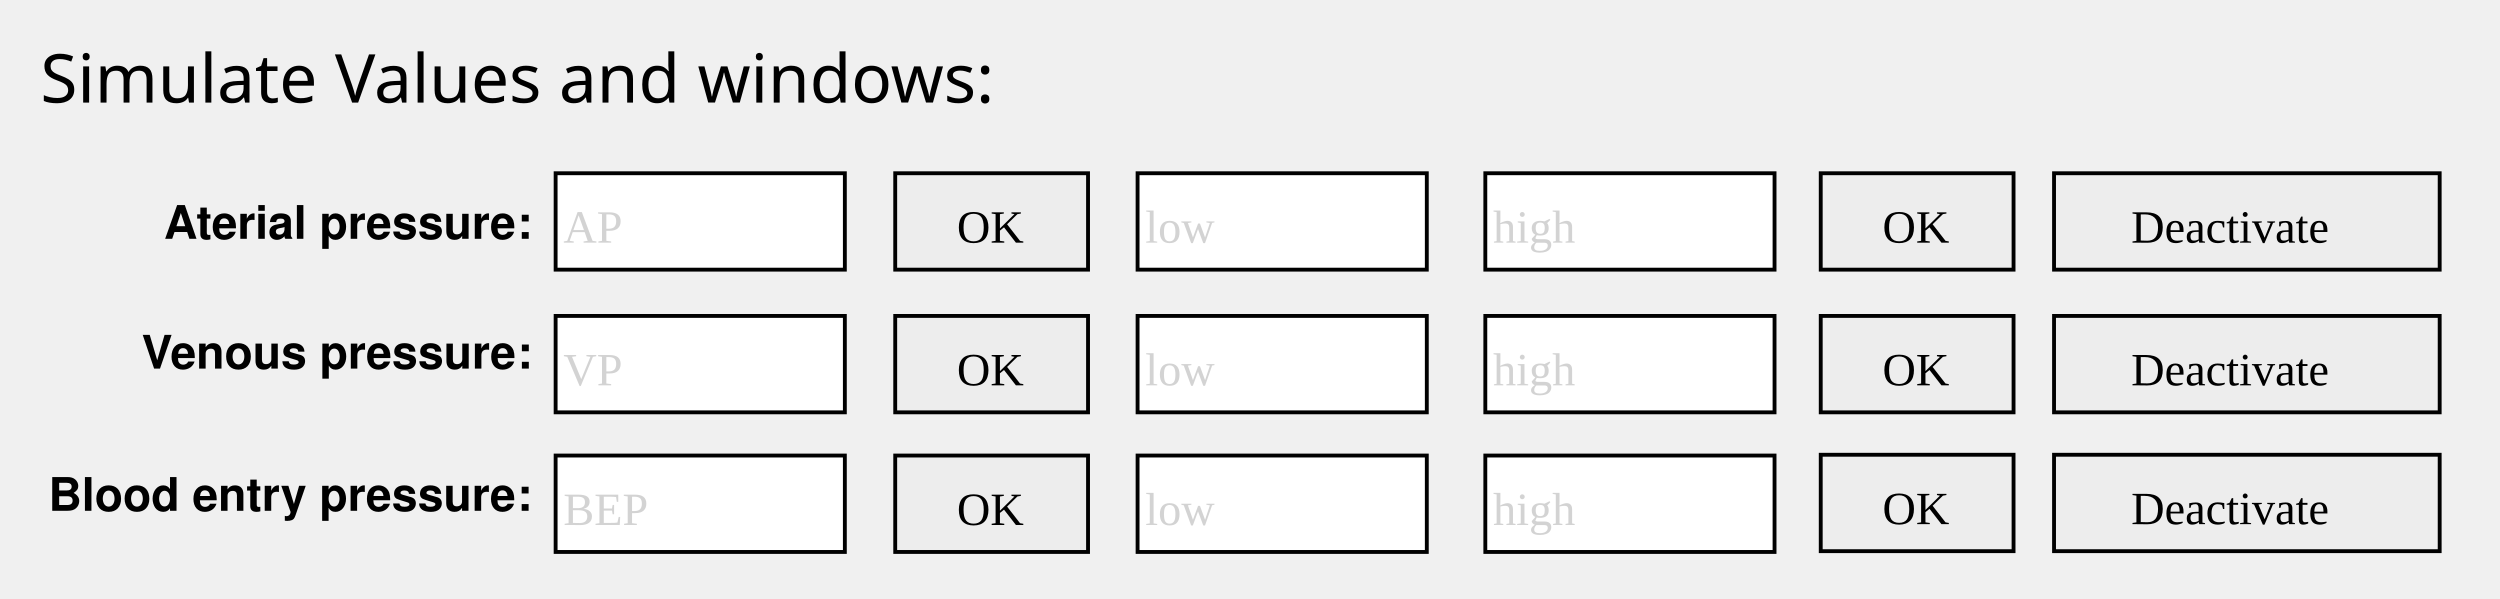
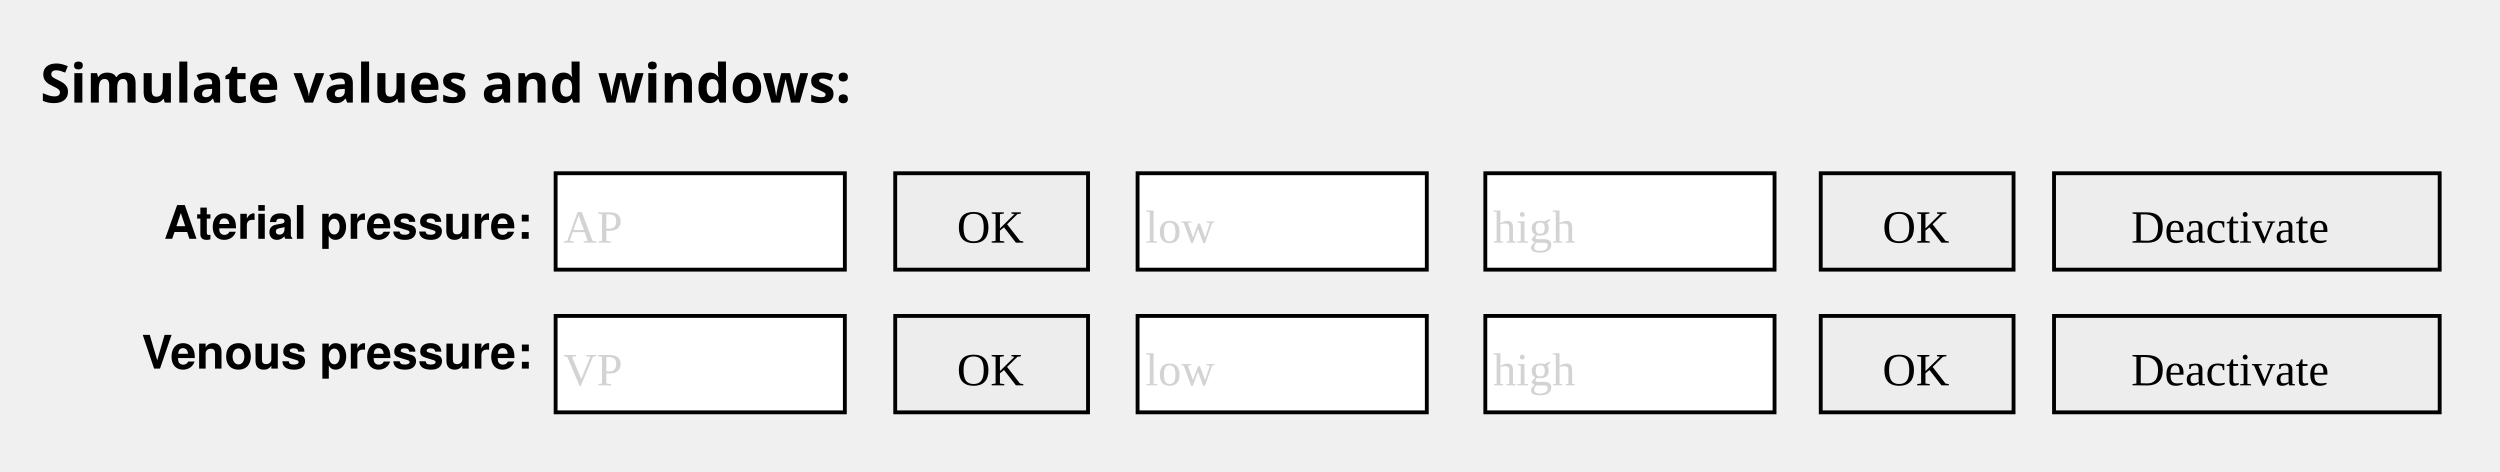
- <svg xmlns="http://www.w3.org/2000/svg" width="648.286" height="155.259">
+ <svg xmlns="http://www.w3.org/2000/svg" width="648.286" height="122.259">
  <g id="g5">
-     <rect fill="none" id="canvas_background" height="157.259" width="650.286" y="-1" x="-1" />
+     <rect fill="none" id="canvas_background" height="124.259" width="650.286" y="-1" x="-1" />
  </g>
  <g id="g10">
    <g id="input_VP" data-btype="INTEGER" data-placeholder="VP" data-bms-widget="iinput">
      <rect fill="#ffffff" stroke="#000000" height="25" width="75" y="81.925" x="144.081" id="svg_1" />
      <text fill="#d3d3d3" y="99.925" x="146.081" id="svg_2">VP</text>
    </g>
    <g id="input_AP" data-btype="INTEGER" data-placeholder="AP" data-bms-widget="iinput">
      <rect fill="#ffffff" stroke="#000000" height="25" width="75" y="44.925" x="144.081" id="svg_3" />
      <text fill="#d3d3d3" y="62.925" x="146.081" id="svg_4">AP</text>
    </g>
-     <g id="input_BEP" data-btype="INTEGER" data-placeholder="BEP" data-bms-widget="iinput">
-       <rect fill="#ffffff" stroke="#000000" height="25" width="75" y="118.129" x="144.081" id="svg_5" />
-       <text fill="#d3d3d3" y="136.129" x="146.081" id="svg_6">BEP</text>
-     </g>
    <text font-family="Helvetica, Arial, sans-serif" fill="#000000" stroke="#000000" stroke-width="0" x="42.516" y="61.925" id="svg_7" font-size="12px" text-anchor="left" xml:space="preserve" font-weight="bold">Aterial pressure:</text>
    <text font-family="Helvetica, Arial, sans-serif" fill="#000000" stroke="#000000" stroke-width="0" x="36.727" y="95.575" id="svg_7-1" font-size="12px" text-anchor="left" xml:space="preserve" font-weight="bold">Venous pressure:</text>
-     <text font-family="Helvetica, Arial, sans-serif" fill="#000000" stroke="#000000" stroke-width="0" x="12.563" y="132.457" id="svg_7-9" font-size="12px" text-anchor="left" xml:space="preserve" font-weight="bold">Blood entry pressure:</text>
    <g id="input_lowAP" data-btype="INTEGER" data-placeholder="low" data-bms-widget="iinput">
      <rect fill="#ffffff" stroke="#000000" height="25" width="75" y="44.925" x="294.99" id="svg_3-6" />
      <text fill="#d3d3d3" y="62.925" x="296.99" id="svg_4-4">low</text>
    </g>
    <g id="input_highAP" data-btype="INTEGER" data-placeholder="high" data-bms-widget="iinput">
      <rect fill="#ffffff" stroke="#000000" height="25" width="75" y="44.925" x="385.165" id="svg_3-9" />
      <text fill="#d3d3d3" y="62.925" x="387.165" id="svg_4-1">high</text>
    </g>
    <g id="input_lowVP" data-btype="INTEGER" data-placeholder="low" data-bms-widget="iinput">
      <rect fill="#ffffff" stroke="#000000" height="25" width="75" y="81.925" x="294.99" id="svg_3-6-2" />
      <text fill="#d3d3d3" y="99.925" x="296.99" id="svg_4-4-7">low</text>
    </g>
    <g id="input_highVP" data-btype="INTEGER" data-placeholder="high" data-bms-widget="iinput">
      <rect fill="#ffffff" stroke="#000000" height="25" width="75" y="81.925" x="385.165" id="svg_3-6-3" />
      <text fill="#d3d3d3" y="99.925" x="387.165" id="svg_4-4-4">high</text>
    </g>
-     <g id="input_lowBEP" data-btype="INTEGER" data-placeholder="low" data-bms-widget="iinput">
-       <rect fill="#ffffff" stroke="#000000" height="25" width="75" y="118.129" x="294.99" id="svg_3-6-38" />
-       <text fill="#d3d3d3" y="136.129" x="296.99" id="svg_4-4-5">low</text>
-     </g>
-     <g id="input_highBEP" data-btype="INTEGER" data-placeholder="high" data-bms-widget="iinput">
-       <rect fill="#ffffff" stroke="#000000" height="25" width="75" y="118.129" x="385.165" id="svg_3-6-5" />
-       <text fill="#d3d3d3" y="136.129" x="387.165" id="svg_4-4-59">high</text>
-     </g>
-     <text font-style="normal" font-weight="normal" font-size="40px" font-family="sans-serif" fill="#000000" stroke-width="1px" id="text4286" y="26.602" x="10.473" xml:space="preserve">
-       <tspan font-size="17.5px" y="26.602" x="10.473" id="tspan4288">Simulate Values and windows:</tspan>
-     </text>
+     <text font-style="normal" font-weight="bold" font-size="14" font-family="sans-serif" fill="#000000" stroke-width="1px" id="text4286" y="26.602" x="10.473" xml:space="preserve">Simulate values and windows:</text>
    <g id="bt_setAP" data-text="OK" data-bms-widget="ibutton">
      <rect stroke="black" fill="#ededed" height="25" width="50" y="44.925" x="232.143" id="svg_8" />
      <text fill="black" y="62.925" x="248.143" id="svg_11">OK</text>
    </g>
    <g id="bt_setVP" data-text="OK" data-bms-widget="ibutton">
      <rect id="svg_9" stroke="black" fill="#ededed" height="25" width="50" y="81.925" x="232.143" />
      <text id="svg_10" fill="black" y="99.925" x="248.143">OK</text>
-     </g>
-     <g id="bt_setBEP" data-text="OK" data-bms-widget="ibutton">
-       <rect id="svg_12" stroke="black" fill="#ededed" height="25" width="50" y="118.129" x="232.143" />
-       <text id="svg_13" fill="black" y="136.129" x="248.143">OK</text>
    </g>
    <g id="bt_setAPWindow" data-text="OK" data-bms-widget="ibutton">
      <rect stroke="black" fill="#ededed" height="25" width="50" y="44.925" x="472.143" id="svg_14" />
      <text fill="black" y="62.925" x="488.143" id="svg_15">OK</text>
    </g>
    <g id="bt_setVPWindow" data-text="OK" data-bms-widget="ibutton">
      <rect id="svg_16" stroke="black" fill="#ededed" height="25" width="50" y="81.925" x="472.143" />
      <text id="svg_17" fill="black" y="99.925" x="488.143">OK</text>
    </g>
-     <g id="bt_setBEPWindow" data-text="OK" data-bms-widget="ibutton">
-       <rect id="svg_19" stroke="black" fill="#ededed" height="25" width="50" y="117.925" x="472.143" />
-       <text id="svg_20" fill="black" y="135.925" x="488.143">OK</text>
+     <g id="bt_deactivateAPWindow" data-text="Deactivate" data-bms-widget="ibutton">
+       <rect stroke="black" fill="#ededed" height="25" width="100" y="44.925" x="532.643" id="svg_18" />
+       <text fill="black" y="62.925" x="552.643" id="svg_23">Deactivate</text>
    </g>
-     <g height="25" width="100" id="bt_deactivateAPWindow" data-text="Deactivate" data-bms-widget="ibutton">
-       <rect stroke="black" fill="#ededed" height="25" width="100" y="44.925" x="532.643" />
-       <text fill="black" y="62.925" x="552.643">Deactivate</text>
-     </g>
-     <g height="25" width="100" id="bt_deactivateVPWindow" data-text="Deactivate" data-bms-widget="ibutton">
+     <g id="bt_deactivateVPWindow" data-text="Deactivate" data-bms-widget="ibutton">
      <rect id="svg_21" stroke="black" fill="#ededed" height="25" width="100" y="81.925" x="532.643" />
      <text id="svg_22" fill="black" y="99.925" x="552.643">Deactivate</text>
    </g>
-     <g height="25" width="100" id="bt_deactivateBEPWindow" data-text="Deactivate" data-bms-widget="ibutton">
-       <rect id="svg_24" stroke="black" fill="#ededed" height="25" width="100" y="117.925" x="532.643" />
-       <text id="svg_25" fill="black" y="135.925" x="552.643">Deactivate</text>
-     </g>
  </g>
</svg>
